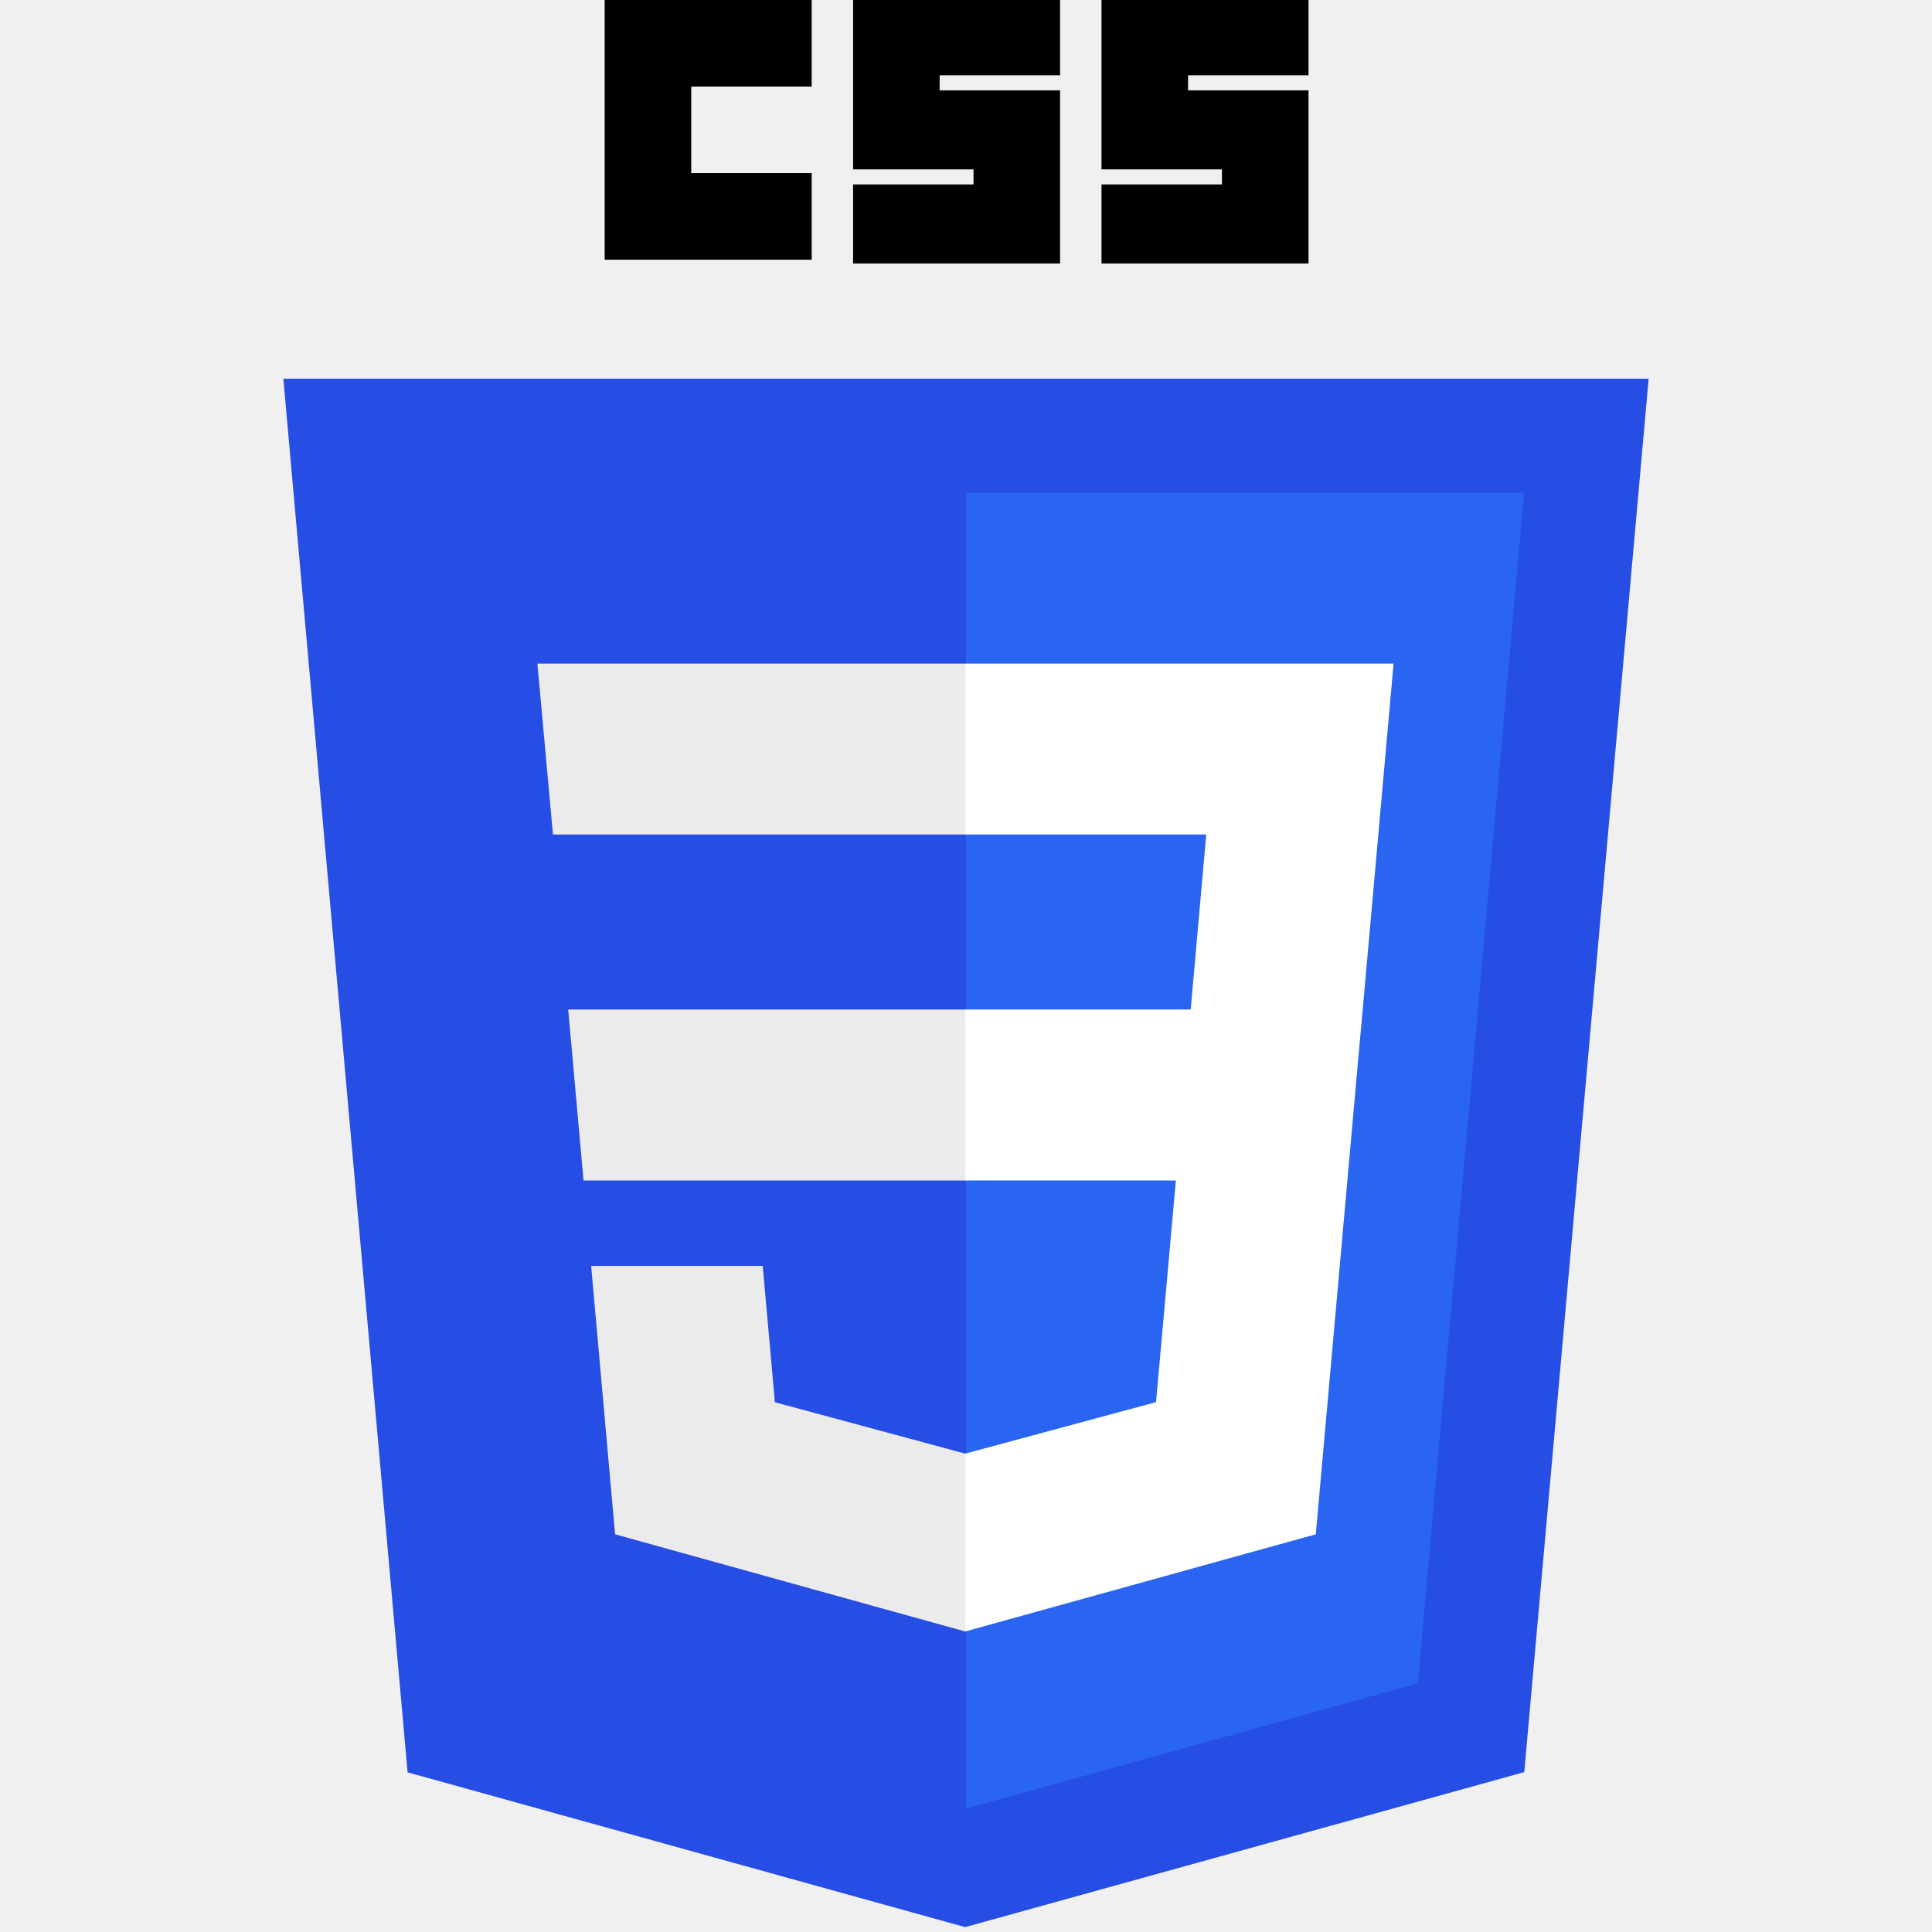
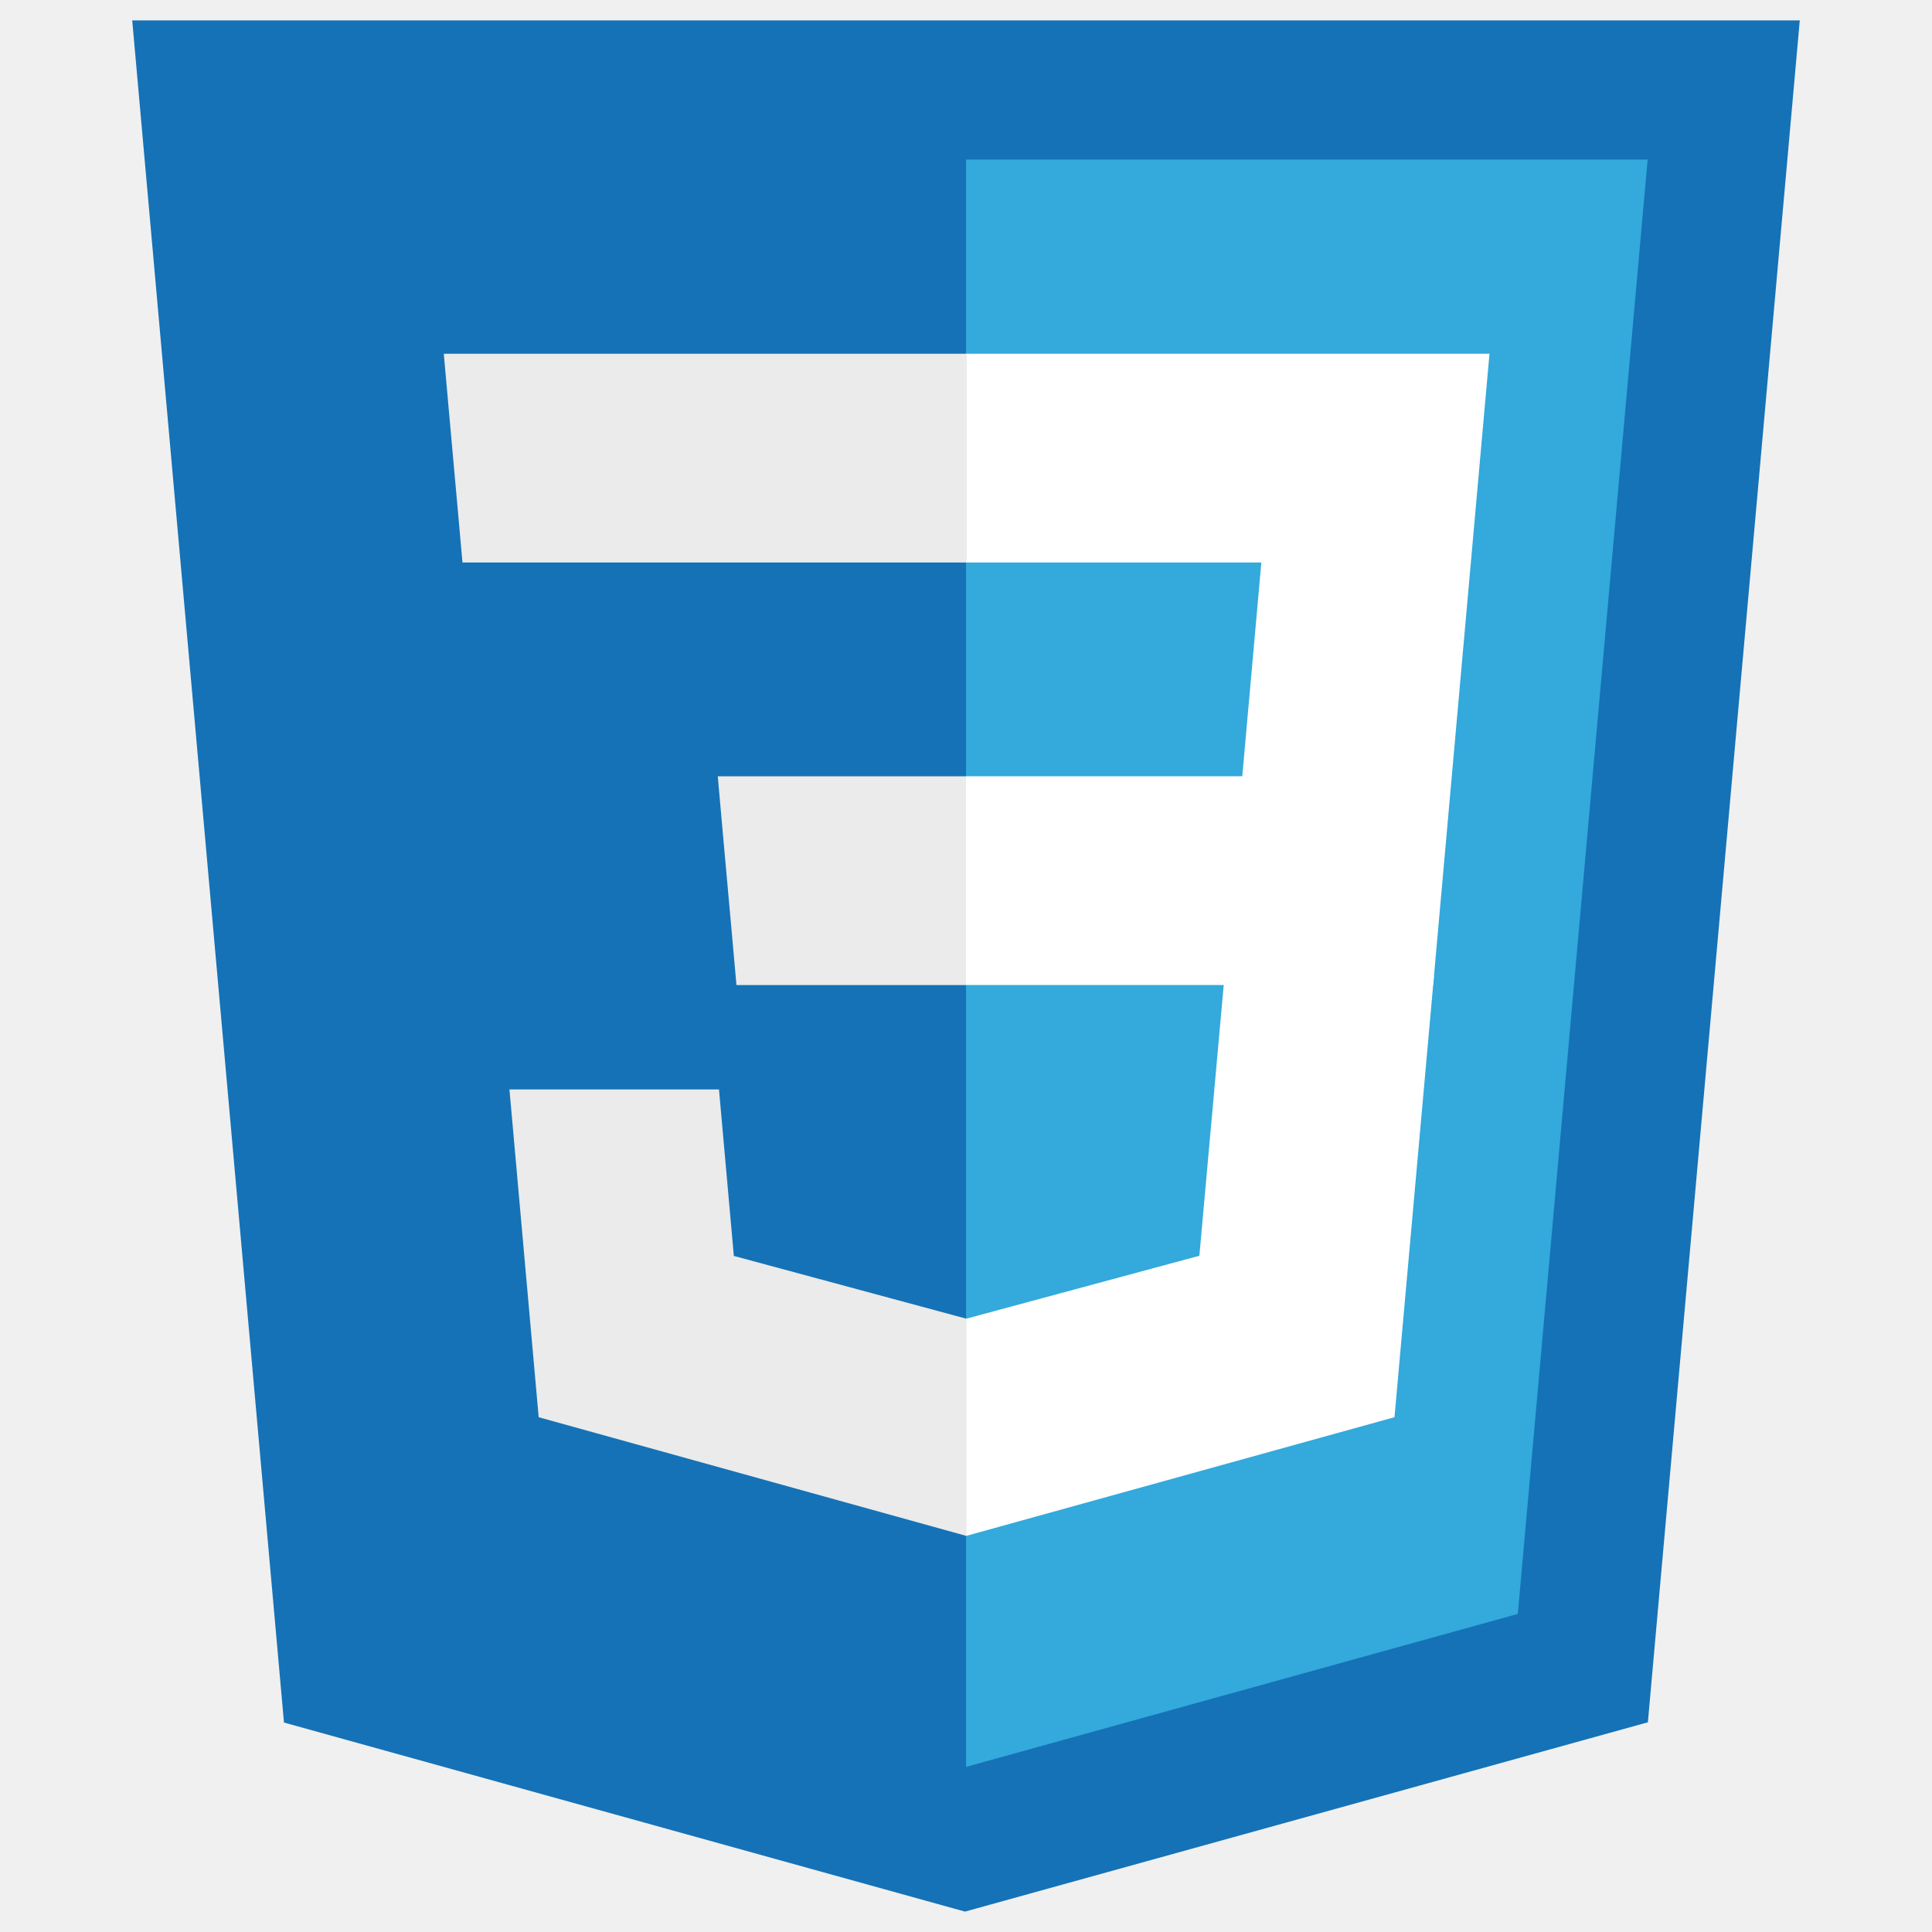
- <svg xmlns="http://www.w3.org/2000/svg" width="800px" height="800px" viewBox="-52.5 0 361 361" version="1.1" preserveAspectRatio="xMidYMid">
-   <g>
-     <path d="M127.844,360.088 L23.662,331.166 L0.445,70.766 L255.555,70.766 L232.314,331.125 L127.844,360.088 L127.844,360.088 Z" fill="#264DE4">
- 
- </path>
-     <path d="M212.417,314.547 L232.278,92.057 L128,92.057 L128,337.95 L212.417,314.547 L212.417,314.547 Z" fill="#2965F1">
- 
- </path>
-     <path d="M53.669,188.636 L56.531,220.573 L128,220.573 L128,188.636 L53.669,188.636 L53.669,188.636 Z" fill="#EBEBEB">
- 
- </path>
-     <path d="M47.917,123.995 L50.82,155.932 L128,155.932 L128,123.995 L47.917,123.995 L47.917,123.995 Z" fill="#EBEBEB">
- 
- </path>
-     <path d="M128,271.58 L127.86,271.617 L92.292,262.013 L90.018,236.542 L57.958,236.542 L62.432,286.688 L127.853,304.849 L128,304.808 L128,271.58 L128,271.58 Z" fill="#EBEBEB">
- 
- </path>
-     <path d="M60.484,0 L99.165,0 L99.165,16.176 L76.659,16.176 L76.659,32.352 L99.165,32.352 L99.165,48.527 L60.484,48.527 L60.484,0 L60.484,0 Z" fill="#000000">
- 
- </path>
-     <path d="M106.901,0 L145.582,0 L145.582,14.066 L123.077,14.066 L123.077,16.879 L145.582,16.879 L145.582,49.231 L106.901,49.231 L106.901,34.462 L129.407,34.462 L129.407,31.648 L106.901,31.648 L106.901,0 L106.901,0 Z" fill="#000000">
- 
- </path>
-     <path d="M153.319,0 L192,0 L192,14.066 L169.495,14.066 L169.495,16.879 L192,16.879 L192,49.231 L153.319,49.231 L153.319,34.462 L175.824,34.462 L175.824,31.648 L153.319,31.648 L153.319,0 L153.319,0 Z" fill="#000000">
- 
- </path>
-     <path d="M202.127,188.636 L207.892,123.995 L127.89,123.995 L127.89,155.932 L172.892,155.932 L169.986,188.636 L127.89,188.636 L127.89,220.573 L167.217,220.573 L163.509,261.993 L127.89,271.607 L127.89,304.833 L193.362,286.688 L193.843,281.292 L201.348,197.212 L202.127,188.636 L202.127,188.636 Z" fill="#FFFFFF">
- 
- </path>
-   </g>
+ <svg xmlns="http://www.w3.org/2000/svg" viewBox="0 0 128 128">
+   <path fill="#1572B6" d="M18.814 114.123L8.76 1.352h110.48l-10.064 112.754-45.243 12.543-45.119-12.526z" />
+   <path fill="#33A9DC" d="M64.001 117.062l36.559-10.136 8.601-96.354h-45.16v106.49z" />
+   <path fill="#fff" d="M64.001 51.429h18.302l1.264-14.163H64.001V23.435h34.682l-.332 3.711-3.4 38.114h-30.95V51.429z" />
+   <path fill="#EBEBEB" d="M64.083 87.349l-.061.018-15.403-4.159-.985-11.031H33.752l1.937 21.717 28.331 7.863.063-.018v-14.39z" />
+   <path fill="#fff" d="M81.127 64.675l-1.666 18.522-15.426 4.164v14.39l28.354-7.858.208-2.337 2.406-26.881H81.127z" />
+   <path fill="#EBEBEB" d="M64.048 23.435v13.831H30.64l-.277-3.108-.63-7.012-.331-3.711h34.646zm-.047 27.996v13.831H48.792l-.277-3.108-.631-7.012-.33-3.711h16.447z" />
</svg>
